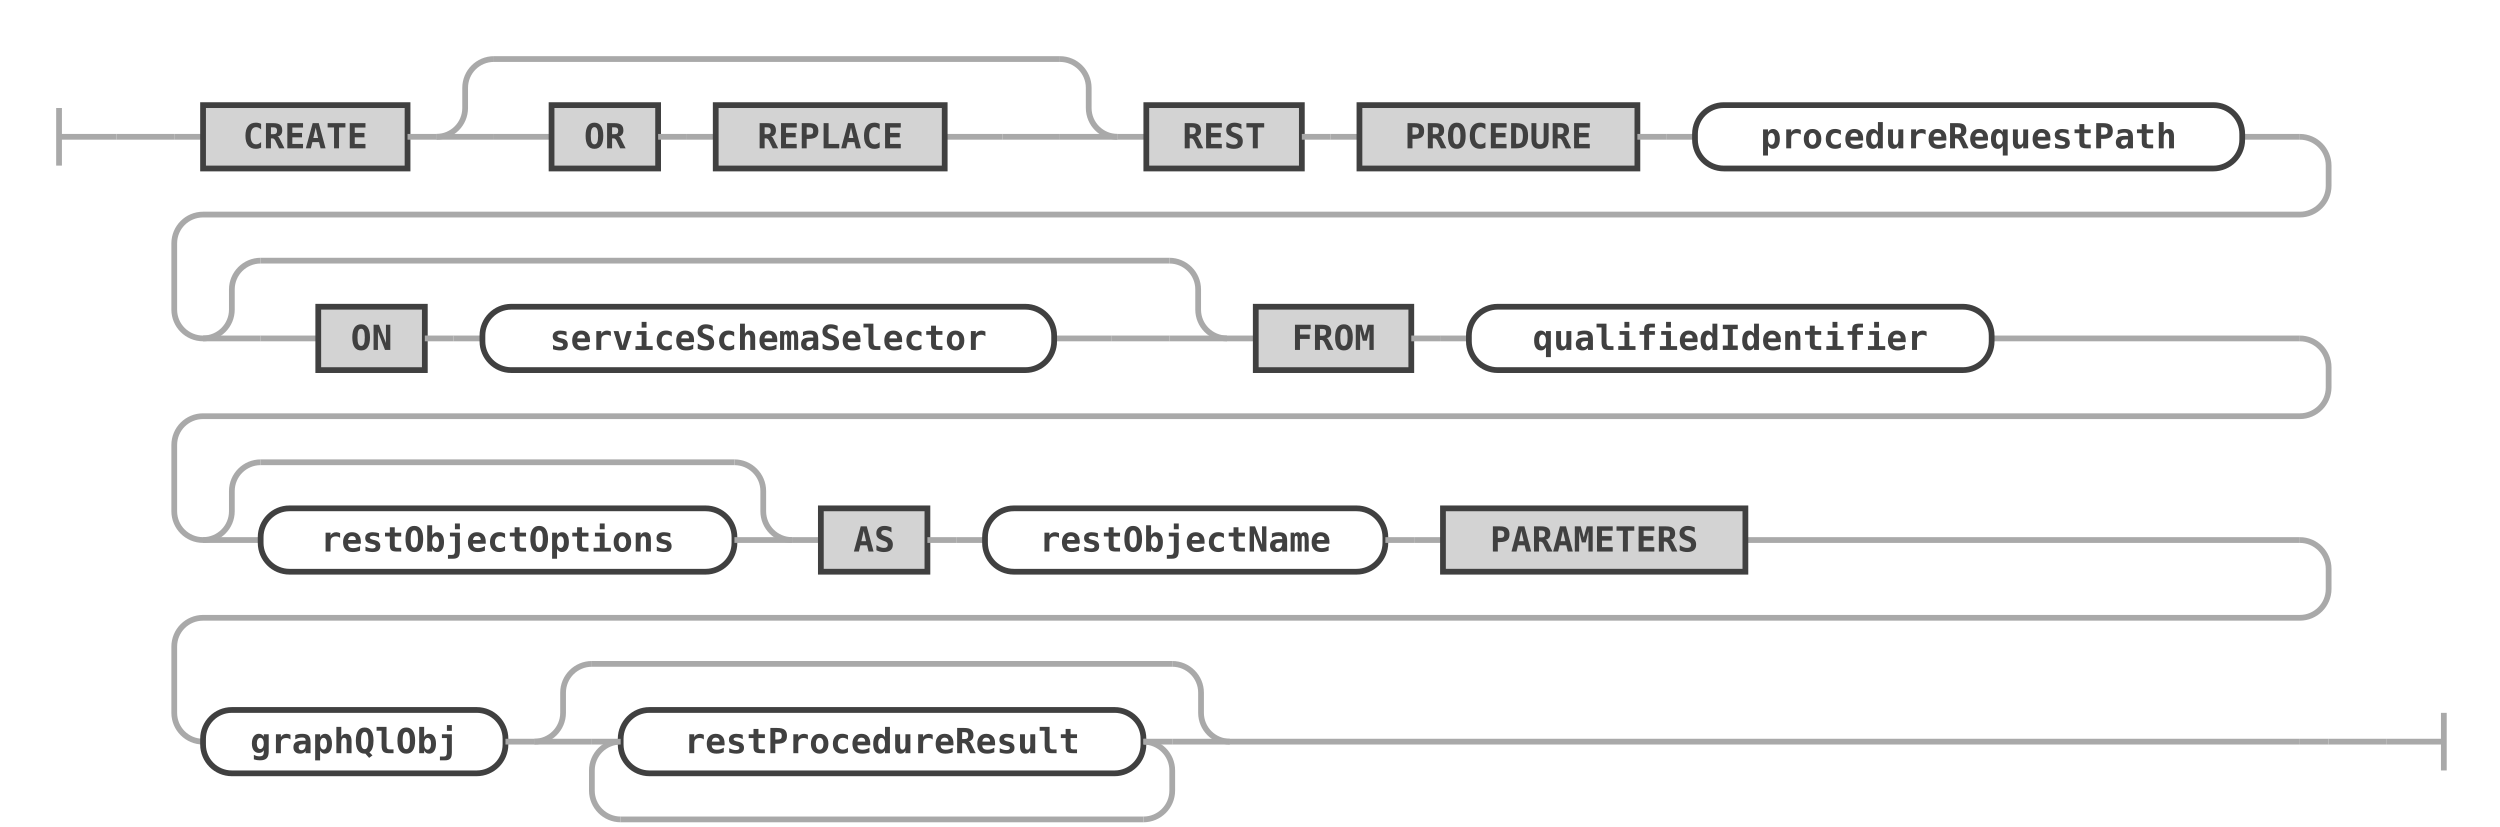
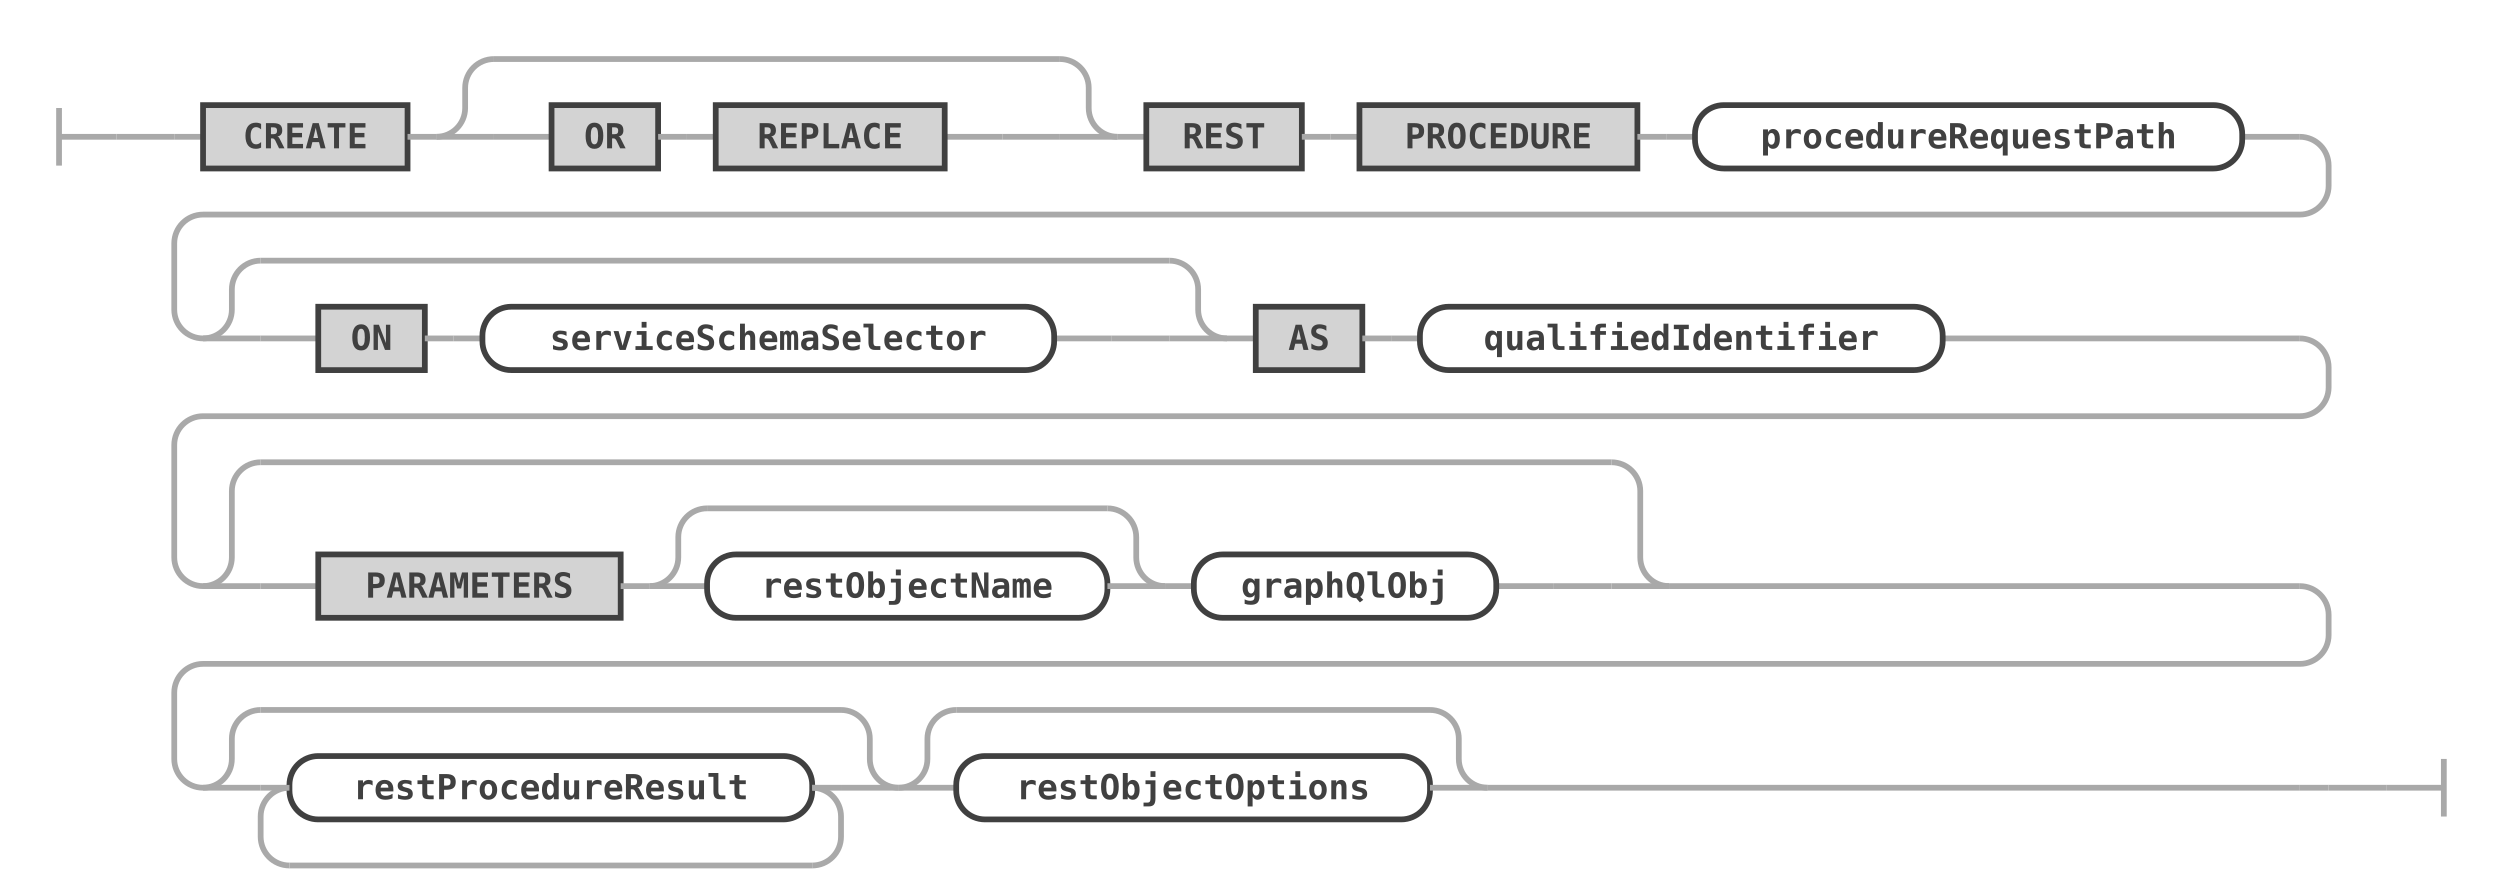
- <svg xmlns="http://www.w3.org/2000/svg" class="railroad-diagram" width="868" height="287" viewBox="0 0 868 287" id="createRestProcedureStatement">
+ <svg xmlns="http://www.w3.org/2000/svg" class="railroad-diagram" width="868" height="303" viewBox="0 0 868 303" id="createRestProcedureStatement">
  <g transform="translate(.5 .5)">
    <g>
      <path d="M20 37v20m0 -10h20" />
    </g>
    <g>
      <path d="M40 47h0" />
-       <path d="M828 257h0" />
+       <path d="M828 273h0" />
      <path d="M40 47h20" />
      <g>
        <path d="M60 47h0" />
        <path d="M60 47h10" />
        <g>
          <path d="M70 47h0" />
          <path d="M778 47h20" />
          <g class="terminal ">
            <path d="M70 47h0" />
            <path d="M141 47h0" />
            <rect x="70" y="36" width="71" height="22" />
            <text x="105.5" y="51">CREATE</text>
          </g>
          <path d="M141 47h10" />
          <g>
            <path d="M151 47h0" />
            <path d="M387.5 47h0" />
            <path d="M151 47a10 10 0 0 0 10 -10v-7a10 10 0 0 1 10 -10" />
            <g>
              <path d="M171 20h196.5" />
            </g>
            <path d="M367.5 20a10 10 0 0 1 10 10v7a10 10 0 0 0 10 10" />
            <path d="M151 47h20" />
            <g>
              <path d="M171 47h0" />
              <path d="M367.5 47h0" />
              <path d="M171 47h20" />
              <g>
                <path d="M191 47h0" />
                <g>
                  <path d="M191 47h0" />
                  <path d="M327.5 47h20" />
                  <g class="terminal ">
                    <path d="M191 47h0" />
                    <path d="M228 47h0" />
                    <rect x="191" y="36" width="37" height="22" />
                    <text x="209.5" y="51">OR</text>
                  </g>
                  <path d="M228 47h10" />
                  <path d="M238 47h10" />
                  <g class="terminal ">
                    <path d="M248 47h0" />
                    <path d="M327.5 47h0" />
                    <rect x="248" y="36" width="79.5" height="22" />
                    <text x="287.75" y="51">REPLACE</text>
                  </g>
                </g>
                <path d="M347.5 47h0" />
              </g>
              <path d="M347.5 47h20" />
            </g>
            <path d="M367.5 47h20" />
          </g>
          <path d="M387.5 47h10" />
          <g class="terminal ">
            <path d="M397.5 47h0" />
            <path d="M451.5 47h0" />
            <rect x="397.5" y="36" width="54" height="22" />
            <text x="424.5" y="51">REST</text>
          </g>
          <path d="M451.5 47h10" />
          <path d="M461.5 47h10" />
          <g class="terminal ">
            <path d="M471.5 47h0" />
            <path d="M568 47h0" />
            <rect x="471.5" y="36" width="96.5" height="22" />
            <text x="519.75" y="51">PROCEDURE</text>
          </g>
          <path d="M568 47h10" />
          <path d="M578 47h10" />
          <g class="non-terminal ">
            <path d="M588 47h0" />
            <path d="M778 47h0" />
            <rect x="588" y="36" width="190" height="22" rx="10" ry="10" />
            <text x="683" y="51">procedureRequestPath</text>
          </g>
        </g>
        <path d="M798 47a10 10 0 0 1 10 10v7a10 10 0 0 1 -10 10h-728a10 10 0 0 0 -10 10v23a10 10 0 0 0 10 10" />
        <g>
          <path d="M70 117h0" />
-           <path d="M691 117h107" />
+           <path d="M674 117h124" />
          <g>
            <path d="M70 117h0" />
            <path d="M425.5 117h0" />
            <path d="M70 117a10 10 0 0 0 10 -10v-7a10 10 0 0 1 10 -10" />
            <g>
              <path d="M90 90h315.5" />
            </g>
            <path d="M405.5 90a10 10 0 0 1 10 10v7a10 10 0 0 0 10 10" />
            <path d="M70 117h20" />
            <g>
              <path d="M90 117h0" />
              <path d="M405.5 117h0" />
              <path d="M90 117h20" />
              <g>
                <path d="M110 117h0" />
                <g>
                  <path d="M110 117h0" />
                  <path d="M365.5 117h20" />
                  <g class="terminal ">
                    <path d="M110 117h0" />
                    <path d="M147 117h0" />
                    <rect x="110" y="106" width="37" height="22" />
                    <text x="128.5" y="121">ON</text>
                  </g>
                  <path d="M147 117h10" />
                  <path d="M157 117h10" />
                  <g class="non-terminal ">
                    <path d="M167 117h0" />
                    <path d="M365.5 117h0" />
                    <rect x="167" y="106" width="198.5" height="22" rx="10" ry="10" />
                    <text x="266.25" y="121">serviceSchemaSelector</text>
                  </g>
                </g>
                <path d="M385.5 117h0" />
              </g>
              <path d="M385.5 117h20" />
            </g>
            <path d="M405.5 117h20" />
          </g>
          <path d="M425.5 117h10" />
          <g class="terminal ">
            <path d="M435.5 117h0" />
-             <path d="M489.5 117h0" />
-             <rect x="435.5" y="106" width="54" height="22" />
-             <text x="462.5" y="121">FROM</text>
-           </g>
-           <path d="M489.5 117h10" />
-           <path d="M499.5 117h10" />
+             <path d="M472.5 117h0" />
+             <rect x="435.5" y="106" width="37" height="22" />
+             <text x="454" y="121">AS</text>
+           </g>
+           <path d="M472.5 117h10" />
+           <path d="M482.5 117h10" />
          <g class="non-terminal ">
-             <path d="M509.5 117h0" />
-             <path d="M691 117h0" />
-             <rect x="509.5" y="106" width="181.5" height="22" rx="10" ry="10" />
-             <text x="600.25" y="121">qualifiedIdentifier</text>
-           </g>
-         </g>
-         <path d="M798 117a10 10 0 0 1 10 10v7a10 10 0 0 1 -10 10h-728a10 10 0 0 0 -10 10v23a10 10 0 0 0 10 10" />
-         <g>
-           <path d="M70 187h0" />
-           <path d="M605.5 187h192.5" />
-           <g>
-             <path d="M70 187h0" />
-             <path d="M274.5 187h0" />
-             <path d="M70 187a10 10 0 0 0 10 -10v-7a10 10 0 0 1 10 -10" />
-             <g>
-               <path d="M90 160h164.5" />
-             </g>
-             <path d="M254.5 160a10 10 0 0 1 10 10v7a10 10 0 0 0 10 10" />
-             <path d="M70 187h20" />
+             <path d="M492.5 117h0" />
+             <path d="M674 117h0" />
+             <rect x="492.5" y="106" width="181.5" height="22" rx="10" ry="10" />
+             <text x="583.25" y="121">qualifiedIdentifier</text>
+           </g>
+         </g>
+         <path d="M798 117a10 10 0 0 1 10 10v7a10 10 0 0 1 -10 10h-728a10 10 0 0 0 -10 10v39a10 10 0 0 0 10 10" />
+         <g>
+           <path d="M70 203h0" />
+           <path d="M579 203h219" />
+           <g>
+             <path d="M70 203h0" />
+             <path d="M579 203h0" />
+             <path d="M70 203a10 10 0 0 0 10 -10v-23a10 10 0 0 1 10 -10" />
+             <g>
+               <path d="M90 160h469" />
+             </g>
+             <path d="M559 160a10 10 0 0 1 10 10v23a10 10 0 0 0 10 10" />
+             <path d="M70 203h20" />
+             <g>
+               <path d="M90 203h0" />
+               <path d="M559 203h0" />
+               <path d="M90 203h20" />
+               <g>
+                 <path d="M110 203h0" />
+                 <g>
+                   <path d="M110 203h0" />
+                   <path d="M519 203h20" />
+                   <g class="terminal ">
+                     <path d="M110 203h0" />
+                     <path d="M215 203h0" />
+                     <rect x="110" y="192" width="105" height="22" />
+                     <text x="162.5" y="207">PARAMETERS</text>
+                   </g>
+                   <path d="M215 203h10" />
+                   <g>
+                     <path d="M225 203h0" />
+                     <path d="M404 203h0" />
+                     <path d="M225 203a10 10 0 0 0 10 -10v-7a10 10 0 0 1 10 -10" />
+                     <g>
+                       <path d="M245 176h139" />
+                     </g>
+                     <path d="M384 176a10 10 0 0 1 10 10v7a10 10 0 0 0 10 10" />
+                     <path d="M225 203h20" />
+                     <g class="non-terminal ">
+                       <path d="M245 203h0" />
+                       <path d="M384 203h0" />
+                       <rect x="245" y="192" width="139" height="22" rx="10" ry="10" />
+                       <text x="314.5" y="207">restObjectName</text>
+                     </g>
+                     <path d="M384 203h20" />
+                   </g>
+                   <path d="M404 203h10" />
+                   <g class="non-terminal ">
+                     <path d="M414 203h0" />
+                     <path d="M519 203h0" />
+                     <rect x="414" y="192" width="105" height="22" rx="10" ry="10" />
+                     <text x="466.5" y="207">graphQlObj</text>
+                   </g>
+                 </g>
+                 <path d="M539 203h0" />
+               </g>
+               <path d="M539 203h20" />
+             </g>
+             <path d="M559 203h20" />
+           </g>
+         </g>
+         <path d="M798 203a10 10 0 0 1 10 10v7a10 10 0 0 1 -10 10h-728a10 10 0 0 0 -10 10v23a10 10 0 0 0 10 10" />
+         <g>
+           <path d="M70 273h0" />
+           <path d="M516 273h282" />
+           <g>
+             <path d="M70 273h0" />
+             <path d="M311.5 273h0" />
+             <path d="M70 273a10 10 0 0 0 10 -10v-7a10 10 0 0 1 10 -10" />
+             <g>
+               <path d="M90 246h201.5" />
+             </g>
+             <path d="M291.5 246a10 10 0 0 1 10 10v7a10 10 0 0 0 10 10" />
+             <path d="M70 273h20" />
+             <g>
+               <path d="M90 273h0" />
+               <path d="M291.5 273h0" />
+               <path d="M90 273h10" />
+               <g class="non-terminal ">
+                 <path d="M100 273h0" />
+                 <path d="M281.5 273h0" />
+                 <rect x="100" y="262" width="181.5" height="22" rx="10" ry="10" />
+                 <text x="190.75" y="277">restProcedureResult</text>
+               </g>
+               <path d="M281.5 273h10" />
+               <path d="M100 273a10 10 0 0 0 -10 10v7a10 10 0 0 0 10 10" />
+               <g>
+                 <path d="M100 300h181.5" />
+               </g>
+               <path d="M281.5 300a10 10 0 0 0 10 -10v-7a10 10 0 0 0 -10 -10" />
+             </g>
+             <path d="M291.5 273h20" />
+           </g>
+           <g>
+             <path d="M311.5 273h0" />
+             <path d="M516 273h0" />
+             <path d="M311.5 273a10 10 0 0 0 10 -10v-7a10 10 0 0 1 10 -10" />
+             <g>
+               <path d="M331.5 246h164.5" />
+             </g>
+             <path d="M496 246a10 10 0 0 1 10 10v7a10 10 0 0 0 10 10" />
+             <path d="M311.5 273h20" />
            <g class="non-terminal ">
-               <path d="M90 187h0" />
-               <path d="M254.5 187h0" />
-               <rect x="90" y="176" width="164.5" height="22" rx="10" ry="10" />
-               <text x="172.25" y="191">restObjectOptions</text>
-             </g>
-             <path d="M254.5 187h20" />
-           </g>
-           <path d="M274.5 187h10" />
-           <g class="terminal ">
-             <path d="M284.5 187h0" />
-             <path d="M321.5 187h0" />
-             <rect x="284.5" y="176" width="37" height="22" />
-             <text x="303" y="191">AS</text>
-           </g>
-           <path d="M321.5 187h10" />
-           <path d="M331.5 187h10" />
-           <g class="non-terminal ">
-             <path d="M341.5 187h0" />
-             <path d="M480.5 187h0" />
-             <rect x="341.5" y="176" width="139" height="22" rx="10" ry="10" />
-             <text x="411" y="191">restObjectName</text>
-           </g>
-           <path d="M480.5 187h10" />
-           <path d="M490.5 187h10" />
-           <g class="terminal ">
-             <path d="M500.5 187h0" />
-             <path d="M605.5 187h0" />
-             <rect x="500.5" y="176" width="105" height="22" />
-             <text x="553" y="191">PARAMETERS</text>
-           </g>
-         </g>
-         <path d="M798 187a10 10 0 0 1 10 10v7a10 10 0 0 1 -10 10h-728a10 10 0 0 0 -10 10v23a10 10 0 0 0 10 10" />
-         <g>
-           <path d="M70 257h0" />
-           <path d="M426.5 257h371.5" />
-           <g class="non-terminal ">
-             <path d="M70 257h0" />
-             <path d="M175 257h0" />
-             <rect x="70" y="246" width="105" height="22" rx="10" ry="10" />
-             <text x="122.5" y="261">graphQlObj</text>
-           </g>
-           <path d="M175 257h10" />
-           <g>
-             <path d="M185 257h0" />
-             <path d="M426.5 257h0" />
-             <path d="M185 257a10 10 0 0 0 10 -10v-7a10 10 0 0 1 10 -10" />
-             <g>
-               <path d="M205 230h201.5" />
-             </g>
-             <path d="M406.5 230a10 10 0 0 1 10 10v7a10 10 0 0 0 10 10" />
-             <path d="M185 257h20" />
-             <g>
-               <path d="M205 257h0" />
-               <path d="M406.5 257h0" />
-               <path d="M205 257h10" />
-               <g class="non-terminal ">
-                 <path d="M215 257h0" />
-                 <path d="M396.5 257h0" />
-                 <rect x="215" y="246" width="181.5" height="22" rx="10" ry="10" />
-                 <text x="305.75" y="261">restProcedureResult</text>
-               </g>
-               <path d="M396.5 257h10" />
-               <path d="M215 257a10 10 0 0 0 -10 10v7a10 10 0 0 0 10 10" />
-               <g>
-                 <path d="M215 284h181.5" />
-               </g>
-               <path d="M396.5 284a10 10 0 0 0 10 -10v-7a10 10 0 0 0 -10 -10" />
-             </g>
-             <path d="M406.5 257h20" />
-           </g>
-         </g>
-         <path d="M798 257h10" />
-         <path d="M808 257h0" />
+               <path d="M331.5 273h0" />
+               <path d="M496 273h0" />
+               <rect x="331.5" y="262" width="164.5" height="22" rx="10" ry="10" />
+               <text x="413.75" y="277">restObjectOptions</text>
+             </g>
+             <path d="M496 273h20" />
+           </g>
+         </g>
+         <path d="M798 273h10" />
+         <path d="M808 273h0" />
      </g>
-       <path d="M808 257h20" />
+       <path d="M808 273h20" />
    </g>
-     <path d="M 828 257 h 20 m 0 -10 v 20" />
+     <path d="M 828 273 h 20 m 0 -10 v 20" />
  </g>
  <defs>
    <style type="text/css">
svg.railroad-diagram path { stroke-width: 2; stroke: darkgray; fill: rgba(0, 0, 0, 0); }svg.railroad-diagram text { font: bold 12px Hack, "Source Code Pro", monospace; text-anchor: middle; fill: #404040; }svg.railroad-diagram text.comment { font: italic 10px Hack, "Source Code Pro", monospace; fill: #404040; }svg.railroad-diagram g.terminal rect { stroke-width: 2; stroke: #404040; fill: rgba(200, 200, 200, 0.8); }svg.railroad-diagram g.non-terminal rect { stroke-width: 2; stroke: #404040; fill: rgba(255, 255, 255, 1); }svg.railroad-diagram text.diagram-text { font-size: 12px Hack, "Source Code Pro", monospace; fill: red; }svg.railroad-diagram path.diagram-text { stroke-width: 1; stroke: red; fill: red; cursor: help; }
 
</style>
  </defs>
</svg>
